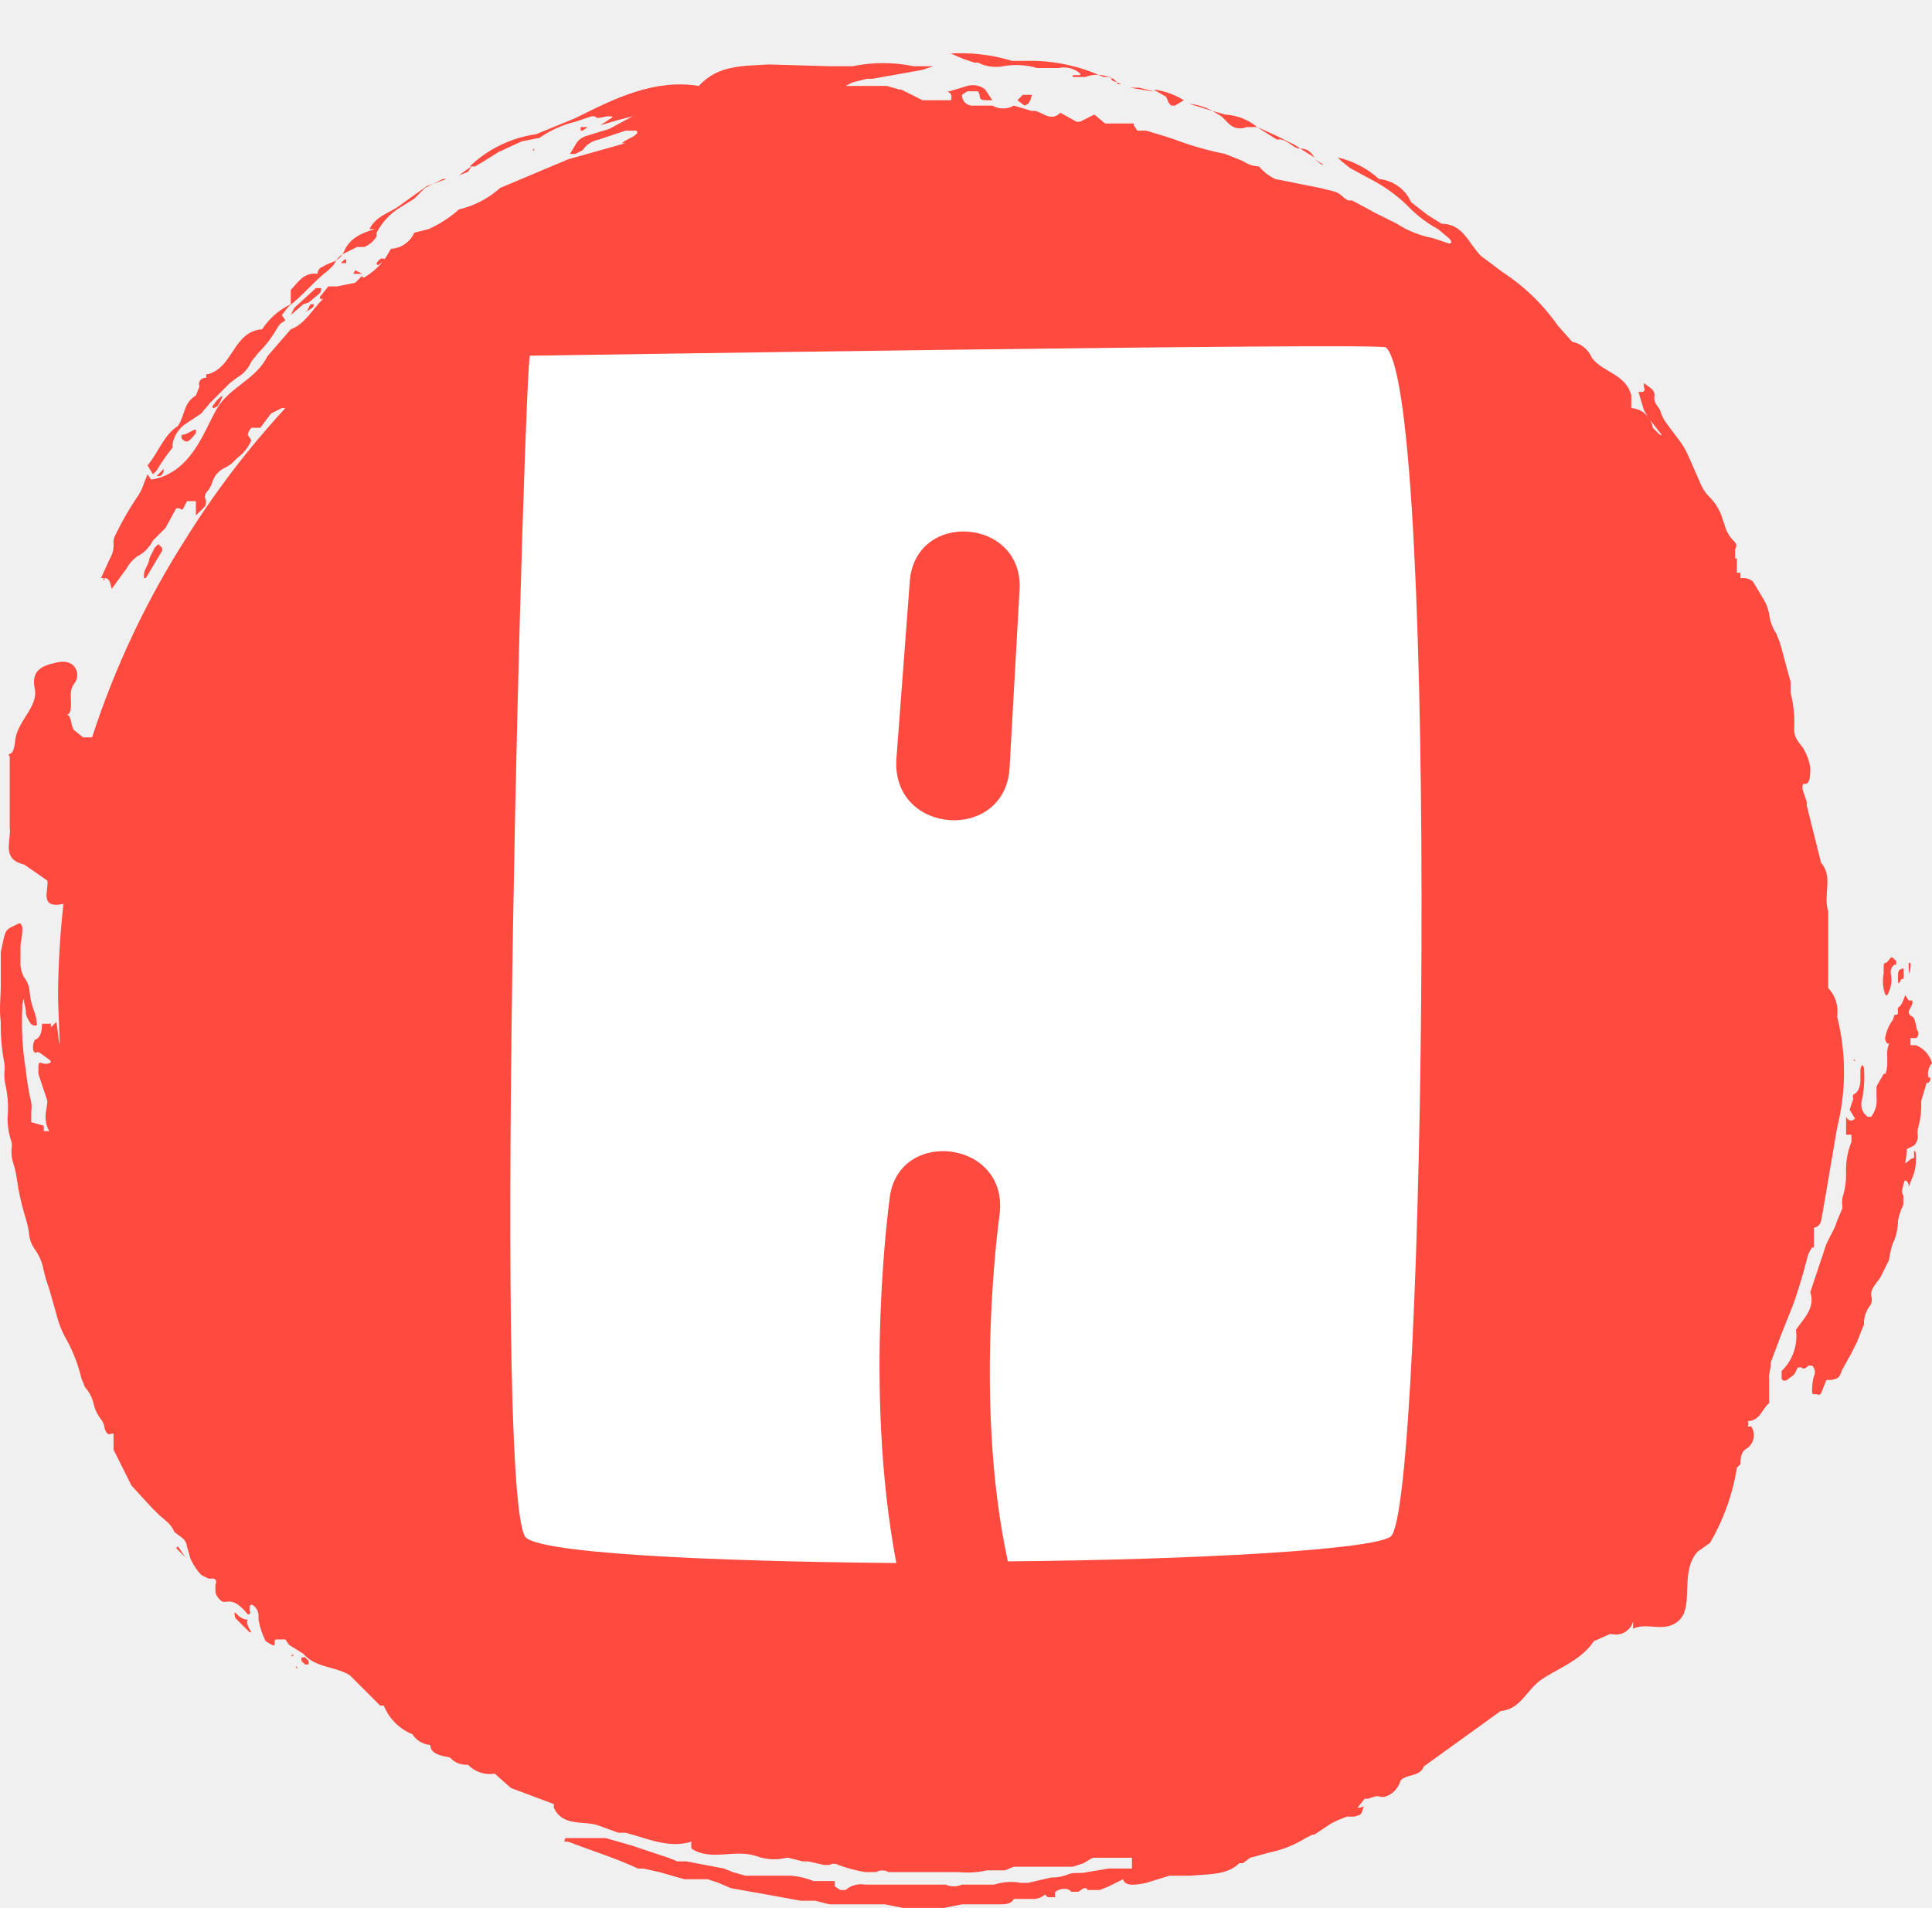
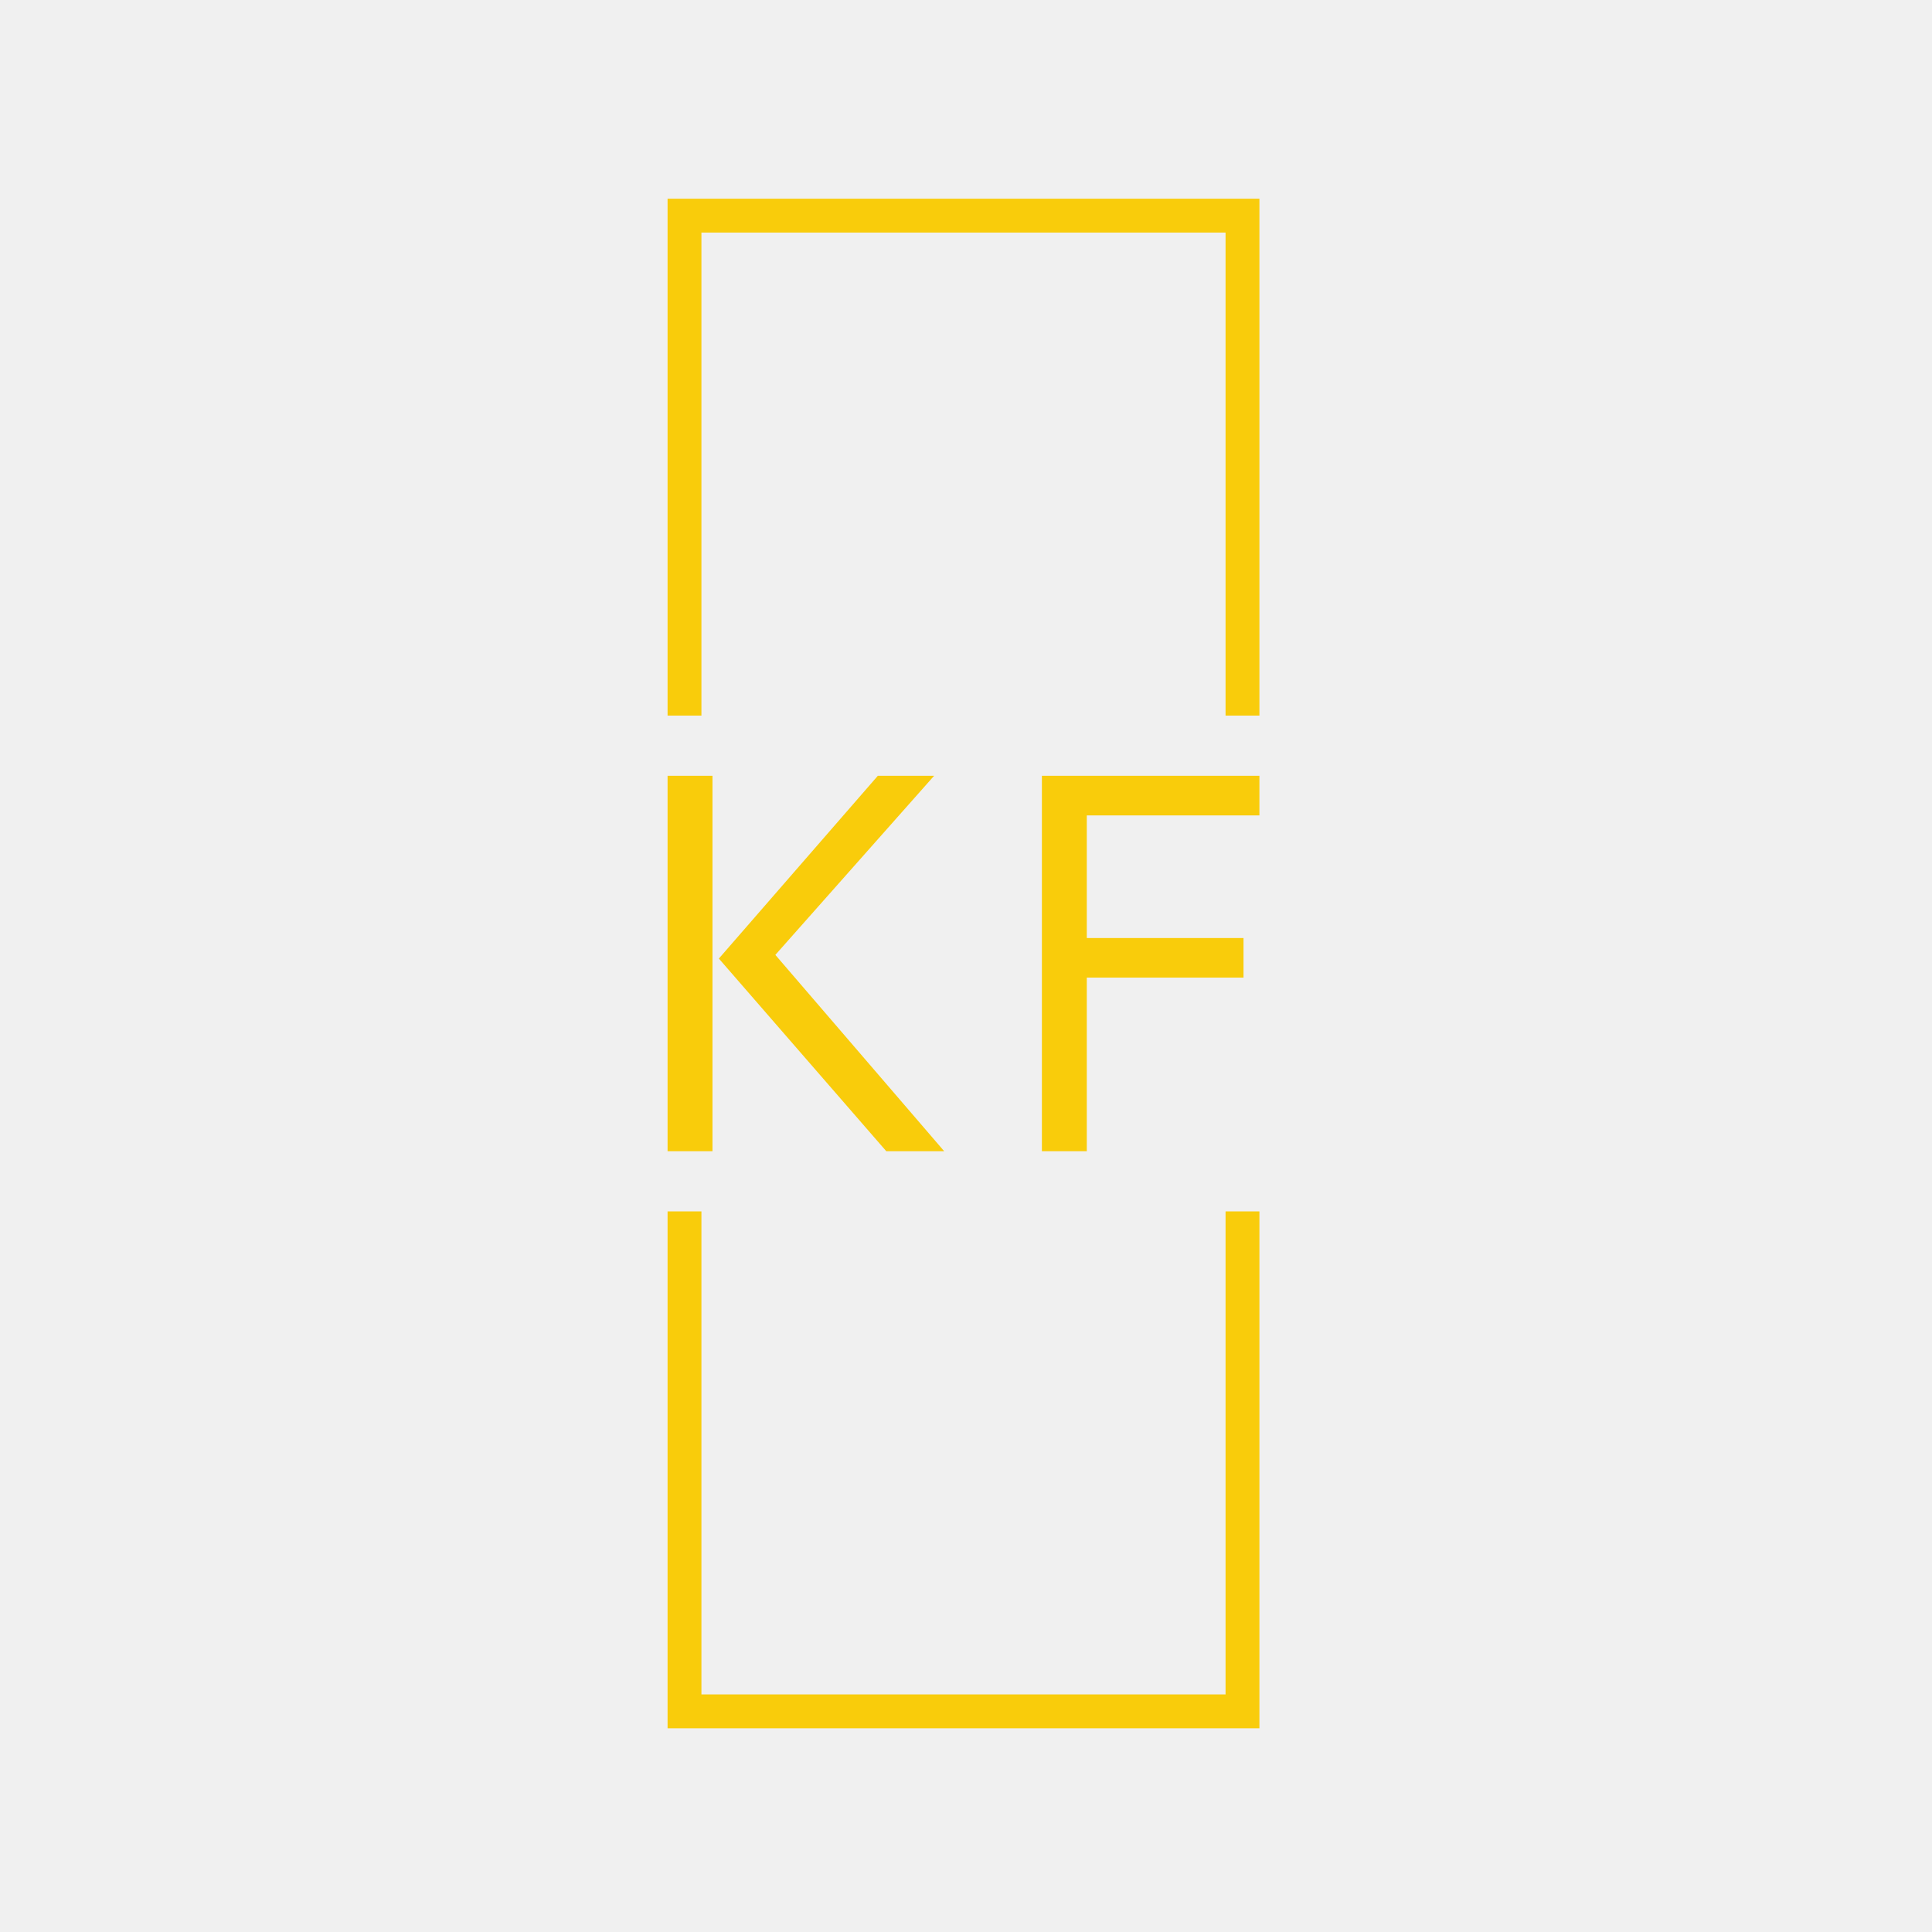
- <svg xmlns="http://www.w3.org/2000/svg" width="308.761" height="304.916" viewBox="0 0 106.008 104.687" class="css-1j8o68f" version="1.1" id="svg23">
-   <defs id="SvgjsDefs2684" />
-   <g id="SvgjsG2685" featurekey="rootContainer" transform="matrix(0.9820593,0,0,0.9820593,-0.05456052,0)" fill="#ff4a3f">
-     <g id="g17">
-       <path d="M19.8 15.3h.5l-.4-.2zm.5.1zm.8-.7c0 .1 0 .1.1.1l.4-.3c-.2-.1-.3-.1-.5.2zm.4-.2zm-4.1 2.3zm-.2.6l.3-.2c.1-.1.1-.2.1-.2h-.2l-.2.4c-.1-.1-.1 0 0 0zm2.2-2.9h-.1l-.2.2h.3zm-2.1 2.4l.6-.5c.1-.1.1-.2.1-.3h-.3l-1.2 1.1-.2.4.7-.6zm-1.1.8z" id="path3" />
-       <path d="M9.7 25v-.2a1.7 1.7 0 0 1 .7-1.1l.9-.6.5-.6.7-.7.4-.4.4-.3a1.9 1.9 0 0 0 .8-.9l.4-.5a5.9 5.9 0 0 0 1-1.3l.2-.3.3-.2-.2-.3.4-.5c.8-.6 1.4-1.4 2.2-2l.3-.3a1.4 1.4 0 0 1 .5-.6l.8-.4h.4a1.4 1.4 0 0 0 .7-.6V13a3.5 3.5 0 0 1 1.3-1.4l.8-.5.2-.2.4-.4 1-.5h.2l-1.1.4-1.4 1c-.6.5-1.4.6-1.8 1.4h.3c-.7.2-1.4.5-1.7 1.2s-.8.6-1.2.9a.4.4 0 0 0-.3.4c-.8-.1-1.1.5-1.5.9v.8a3.9 3.9 0 0 0-1.6 1.4c-1.6.1-1.6 2.1-3 2.5h-.1a.2.2 0 0 0 0 .2c-.3 0-.5.2-.4.5l-.2.5c-.7.4-.6 1.1-1 1.7-.8.5-1.1 1.5-1.7 2.2l.3.5.2-.2a11.6 11.6 0 0 1 .9-1.3zM53.9 3.3l.6.2h.2a2.2 2.2 0 0 0 1.4.2 4.1 4.1 0 0 1 1.9.1h1.2a1.4 1.4 0 0 1 1.2.3.1.1 0 0 1 0 .1H60a.1.1 0 0 0 0 .1h.7a1.8 1.8 0 0 1 1.3 0c.2 0 .1.1.2.2l.5.2h-.2c-.2-.4-.5-.4-.8-.4a9.7 9.7 0 0 0-4.3-.9h-.8A9.8 9.8 0 0 0 53 3h.2zm7.3 3.1zM50.3 4.7zm10.9 1.7h.2-.2zM19 14.7zm32.1-10zm17.6 2.2a.9.9 0 0 0 1 .2h.6a3.1 3.1 0 0 0-1.8-.7l-.7-.2.5.3zm-3.4-1.3c0 .1.1.2.2.3h.2l.5-.3a4.2 4.2 0 0 0-1.7-.6l.7.4zm7.4 2.7l.8.5c-.2-.3-.4-.5-.8-.5z" id="path5" />
-       <path d="M99 76.1l.6-1.6.6-1.5c.2-.5.6-1.8.8-2.6a1.7 1.7 0 0 1 .3-.7h.1v-1.1c.5-.1.4-.6.5-.9l.8-4.7a12.7 12.7 0 0 0 0-6.2 1.9 1.9 0 0 0-.5-1.6v-4.3c-.3-.9.3-1.9-.4-2.7L101 45a.4.4 0 0 0 0-.2l-.2-.6a.5.5 0 0 1 0-.4h.1c.3 0 .3-.5.3-.9a3 3 0 0 0-.4-1.1l-.3-.4a1.1 1.1 0 0 1-.2-.7 6.7 6.7 0 0 0-.2-2v-.6c-.2-.7-.4-1.5-.6-2.2l-.2-.5a2.5 2.5 0 0 1-.4-1.1 2.5 2.5 0 0 0-.3-.8l-.6-1a.8.8 0 0 0-.6-.2h-.1V32h-.2v-.8H97V31a.4.4 0 0 0 0-.1v-.2c.1-.2.1-.3-.1-.5a1.8 1.8 0 0 1-.4-.6l-.2-.6a2.9 2.9 0 0 0-.7-1.2 2.2 2.2 0 0 1-.5-.7l-.7-1.6a4.3 4.3 0 0 0-.6-1l-.6-.8a2.4 2.4 0 0 1-.4-.8l-.2-.3a.6.6 0 0 1-.1-.5.5.5 0 0 0-.2-.4l-.4-.3v.2c.1.2 0 .3-.1.3h-.2l.3 1 .3.5.7.9h-.1l-.2-.2-.2-.2a1.3 1.3 0 0 0-1.2-1.1v-.7c-.3-1.2-1.6-1.3-2.2-2.1a1.5 1.5 0 0 0-1.1-.9l-.8-.9a11.3 11.3 0 0 0-3.1-3l-.8-.6-.4-.3c-.7-.7-1-1.8-2.2-1.8l-.8-.5-.9-.7a2.2 2.2 0 0 0-1.8-1.3 5.1 5.1 0 0 0-2.3-1.2l.2.2.5.4 1.3.7a8.5 8.5 0 0 1 2.1 1.6 6.8 6.8 0 0 0 1.5 1.1l.6.5c.1.1.2.2.1.3H81l-.9-.3a5.6 5.6 0 0 1-2-.8l-1.2-.6-1.3-.7h-.2c-.3-.1-.4-.4-.8-.5l-.8-.2-2.5-.5a2.6 2.6 0 0 1-.9-.7 1.7 1.7 0 0 1-.9-.3l-1-.4a18.1 18.1 0 0 1-2.8-.8l-.6-.2-1-.3h-.5l-.2-.3v-.1h-1.6l-.6-.5-.4.2-.4.2h-.2l-.9-.5c-.6.6-1.1-.2-1.6-.1l-1-.3a1.2 1.2 0 0 1-1.2 0h-1.2a.6.6 0 0 1-.5-.6l.3-.2h.6a.7.7 0 0 1 .1.3c0 .2.2.2.5.2h.2l-.4-.6a1.1 1.1 0 0 0-1-.2l-1 .3H53c.3.2.2.3.2.5h-1.6l-.4-.2-.8-.4h-.1l-.7-.2h-2.3l.4-.2.8-.2h.3l1.7-.3 1.1-.2.6-.2h-1.1a8.4 8.4 0 0 0-3.4 0h-1.3L43 3.6c-1.4.1-2.8 0-3.9 1.2-2.5-.4-4.7.7-6.9 1.8l-2.2.9a6.7 6.7 0 0 0-3.7 1.8h.3l.5-.3.8-.5 1.3-.6 1-.2a6 6 0 0 1 2-.9l.9-.3h.2c.1.2.5 0 .7 0h.2c.1 0 .1.1 0 .1l-.6.4 1-.3.8-.2-1.3.7-1.3.4a1 1 0 0 0-.6.5l-.3.5h.3l.4-.2a1.4 1.4 0 0 1 .9-.6l1.5-.5h.5a.1.1 0 0 1 .1.2c-.2.2-.6.3-.8.5h.2l-3.2.9-3.8 1.6a5.2 5.2 0 0 1-2.3 1.2 6.6 6.6 0 0 1-1.7 1.1l-.8.2a1.5 1.5 0 0 1-1.3.9l-.3.5a3.7 3.7 0 0 1-1.2 1.1h-.1v-.1l-.2.2-.2.2-1 .2h-.5l-.4.5c-.1.1-.1.2 0 .2h.1c-.6.6-1 1.4-1.8 1.7L15 19.9c-.6 1.2-1.8 1.6-2.6 2.6s-1.4 3.9-3.9 4.3l-.2-.3-.2.5a2.7 2.7 0 0 1-.4.8 16.9 16.9 0 0 0-1.2 2.1.8.8 0 0 0-.1.5 1.4 1.4 0 0 1-.2.8l-.5 1.1h.2c.3 0 .3.3.4.6l.8-1.1a2.2 2.2 0 0 1 .6-.7 2 2 0 0 0 .9-.9l.3-.3.4-.4.6-1.1h.2c.1.1.1.1.2 0l.2-.4h.5v.8l.5-.5a.5.5 0 0 0 0-.5.4.4 0 0 1 .1-.3 1.5 1.5 0 0 0 .3-.5 1.3 1.3 0 0 1 .8-.9l.3-.2.3-.3a2.4 2.4 0 0 0 .8-1l-.2-.3c0-.1.1-.3.2-.4h.5l.6-.8.6-.3h.2a48.8 48.8 0 0 0-5.5 7.2h-.1.1a48.4 48.4 0 0 0-5.3 11.2h-.5l-.5-.4c-.2-.2-.1-.7-.4-.9h.1c.3-.5-.1-1.2.3-1.7s.1-1.4-.9-1.2-1.5.5-1.3 1.5-1 1.8-1.1 2.9-.5.5-.3.9v3.9c.1.8-.5 1.8.8 2.1l1.3.9c.1.5-.5 1.6.9 1.3a49.2 49.2 0 0 0-.3 5c0 1.1.1 2.2.1 3.3v-.4c-.1-.4-.1-.8-.2-1.3l-.3.3v-.2h-.5c0 .5-.1.8-.4.9a.9.9 0 0 0-.1.5c0 .1.1.3.2.2s.4.2.7.4-.2.3-.4.2-.2.1-.2.3v.3l.5 1.5c0 .3-.1.6-.1.9a1.7 1.7 0 0 0 .2.8h-.3v-.3l-.7-.2v-.6a1.5 1.5 0 0 0 0-.5 14.6 14.6 0 0 1-.3-1.8 16.6 16.6 0 0 1-.2-3.5.9.9 0 0 1 .1-.5v.2a2.9 2.9 0 0 1 .1.5.8.8 0 0 0 .1.4c.1.2.2.4.4.4s.1-.1.1-.2a2.1 2.1 0 0 0-.1-.5 4.2 4.2 0 0 1-.3-1.3 1.5 1.5 0 0 0-.3-.7 1.6 1.6 0 0 1-.2-.9v-.8c0-.3.1-.6.1-.9a.5.5 0 0 0-.1-.4h-.1c-.8.4-.7.2-1 1.6V55c0 .7-.1 1.4 0 2.1a10.8 10.8 0 0 0 .2 2.3 1.8 1.8 0 0 1 0 .5 3.1 3.1 0 0 0 .1.9 5.9 5.9 0 0 1 .1 1.3 3.9 3.9 0 0 0 .2 1.7 1.2 1.2 0 0 1 0 .4 2.1 2.1 0 0 0 .1.8 4.9 4.9 0 0 1 .2.9 14 14 0 0 0 .5 2.2 5 5 0 0 1 .2 1 1.7 1.7 0 0 0 .3.7 2.9 2.9 0 0 1 .5 1.2 8.5 8.5 0 0 0 .3 1l.4 1.4a5.4 5.4 0 0 0 .6 1.5 8.5 8.5 0 0 1 .8 2.1l.2.5a2.1 2.1 0 0 1 .5 1 2.1 2.1 0 0 0 .4.8 1 1 0 0 1 .2.5c.1.3.2.4.4.3h.1v.9l.5 1 .5 1 1.1 1.2.4.4c.3.3.7.5.9 1l.4.3a.7.7 0 0 1 .3.5l.2.7a3.3 3.3 0 0 0 .6.9l.4.2h.3a.2.2 0 0 1 .1.3 2.5 2.5 0 0 0 0 .5.9.9 0 0 0 .4.5h.2c.4-.1.8.2 1.2.7h.1c0-.1.1-.1 0-.2v-.2c0-.1.1-.2.2-.1a.7.7 0 0 1 .3.6v.2a4.3 4.3 0 0 0 .4 1.2c.5.3.5.3.5.1s0-.2.2-.2h.4l.2.3.8.5c.7.8 1.8.7 2.6 1.2l1.7 1.7h.2a2.9 2.9 0 0 0 1.6 1.6 1.3 1.3 0 0 0 1 .6c0 .5.6.6 1.1.7a1.2 1.2 0 0 0 .8.4h.2a1.7 1.7 0 0 0 1.5.5l.9.8 2.4.9v.2c.5 1.1 1.7.7 2.5 1l1.1.4h.4c1.2.3 2.4.9 3.7.5a.7.7 0 0 0 0 .4c1.1.7 2.4 0 3.6.4a2.9 2.9 0 0 0 1.7.1h.1l.8.2h.3l.9.2h.3a.5.5 0 0 1 .5 0 7.9 7.9 0 0 0 1.5.4h.6a.7.7 0 0 1 .7 0h3.9a5 5 0 0 0 1.6-.1h1l.5-.2H60l.6-.2.5-.3h2.2v.6H62l-1.2.2c-.4.1-.7 0-1 .1a2.4 2.4 0 0 1-1 .2l-1.3.3h-.4a3.1 3.1 0 0 0-1.5.1h-1.8a1.1 1.1 0 0 1-.9 0h-4.5a1.3 1.3 0 0 0-1.1.3H47l-.3-.2v-.3h-1.2a4.1 4.1 0 0 0-1.3-.3h-2.5l-.7-.2-.5-.2-2.1-.4h-.5l-.5-.2-2.1-.7-1.4-.4h-2.2c-.1 0-.1.1-.1.2h.2c1.3.5 2.6.9 3.9 1.5h.3l.9.2 1.4.4h1.3l.6.2.7.3 1.7.3 1.1.2 1.1.2h.8l.8.2h3.1l1 .2h2.3l1-.2H56c.4 0 .6-.1.7-.3h1a1 1 0 0 0 .8-.3c-.1.1 0 .1.1.2h.4v-.2c0-.1 0-.1.2-.2s.6-.1.7.1h.4l.3-.2c.2 0 .2 0 .2.1h.7l.5-.2.8-.4c.1.3.4.4 1.3.2l1.3-.4h1.2c.9-.1 2 0 2.7-.7h.2l.4-.3 1.1-.3a6.1 6.1 0 0 0 2-.8l.4-.2h.1l.9-.6.4-.2.5-.2h.4c.4-.1.4-.1.5-.4s0-.1-.2-.1h-.1l.4-.5h.2c.3-.1.5-.2.7-.1h.2a1.3 1.3 0 0 0 .9-.9c.3-.4 1.1-.2 1.3-.8l4.3-3.1c1.1-.1 1.4-1.1 2.2-1.7s2.3-1.1 3-2.2l.9-.4h.1a1 1 0 0 0 1.2-.7v.4c.8-.4 1.8.3 2.6-.5s0-2.7 1-3.8l.7-.5a12.1 12.1 0 0 0 1.5-4.2l.2-.2c0-.3 0-.7.4-.9a.9.9 0 0 0 .2-1.2h-.2a.3.3 0 0 0 0-.3c.7 0 .8-.7 1.2-1V77a.5.5 0 0 1 0-.2 3.8 3.8 0 0 0 .1-.7zM5.9 32.2z" id="path7" />
-       <path d="M26.4 9.3l-.3.2-.4.3.5-.2zm6.1-2h.1l.3-.2h-.4zm-2.6 1l-.1.1h.1v-.1zm-1.5 1.4zm1.3-.2zm-6.3 3.1zM9.2 26.2l-.4.4H9a.4.4 0 0 0 .2-.4zm3-3.5a2.1 2.1 0 0 0 .3-.6 1.5 1.5 0 0 0-.5.5c-.1.1-.1.2 0 .2zM11 24.2V24c-.2 0-.5.3-.8.3v.2c.3.3.4.2.8-.3zm3 66.2zM73.9 9.2h.1l-.5-.3zm-2.5-1.4c.5-.1.8.4 1.2.5h.1l-.3-.2-1-.5-1.1-.5.3.2zM52.8 3.1zm11.7 2h-.1l-1.2-.2h.5zm2 .7l1.3.4a3.3 3.3 0 0 0-1.3-.4zm-9 0a1 1 0 0 0 .2-.5h-.5l-.3.3.4.3zm9 1.6zM49.9 4.2zm2.9.7zM48.5 4zm13.8 2.1a.5.5 0 0 0 0 .1zm44.8 52.3h-.3V58h.3c.1 0 .2-.3.1-.4s-.1-.7-.3-.8a.3.3 0 0 1-.2-.3l.2-.4a.4.4 0 0 0 0-.2h-.2l-.2-.3c-.1.3-.2.6-.4.7a.5.5 0 0 0 0 .2c0 .1 0 .2-.1.2h-.1a1.1 1.1 0 0 1-.1.3 2.3 2.3 0 0 0-.4.9.4.4 0 0 0 .1.4h.1a1.7 1.7 0 0 0-.1.8v.4a1.8 1.8 0 0 1-.1.5h-.1l-.4.7v.6a1.5 1.5 0 0 1-.3 1.1h-.2l-.2-.2a.9.9 0 0 1-.1-.8 6.5 6.5 0 0 0 .1-1.7c0-.1-.1-.2-.1-.2a.5.5 0 0 0-.1.3v.6c0 .2-.1.6-.3.7s-.1.2-.1.3l-.2.6.3.5c-.2.2-.4.1-.5-.1v1h.3v.4a4.2 4.2 0 0 0-.3 1.4 3.3 3.3 0 0 0 0 .4 4 4 0 0 1-.2 1.3 2 2 0 0 0 0 .6l-.3.7a3.2 3.2 0 0 1-.3.7l-.3.6-.9 2.7c.3.9-.4 1.5-.8 2.1a2.7 2.7 0 0 1-.8 2.3v.4c0 .1.1.2.3.1l.4-.3.2-.4h.2c.1.1.2.1.4-.1h.2a.5.5 0 0 1 .1.6 2.9 2.9 0 0 0-.1.8c0 .1 0 .2.1.2h.2c.1.1.2 0 .3-.3l.2-.5h.3c.4-.1.4-.1.6-.6l.5-.9.3-.6.4-1a1.6 1.6 0 0 1 .3-1 .6.6 0 0 0 .1-.6c0-.2 0-.3.2-.6l.3-.4.5-1a4.7 4.7 0 0 1 .2-.9 3 3 0 0 0 .3-1.3 3.8 3.8 0 0 1 .3-.9v-.5c-.1-.2-.1-.2 0-.6s.1-.2.2-.2a.4.4 0 0 1 .1.3l.2-.5a2.3 2.3 0 0 0 .2-.9v-.3c0-.1 0-.3-.1-.3v.4c-.2 0-.3.2-.5.3a6.4 6.4 0 0 0 .1-.8l.4-.2a.7.7 0 0 0 .2-.6 1.4 1.4 0 0 1 0-.3 4.8 4.8 0 0 0 .2-1.4v-.2l.3-1h.1a.3.3 0 0 0 .1-.3h-.1a.9.9 0 0 1 .2-.8 1.5 1.5 0 0 0-.9-1zm-1.2 7.8zm-.2-9.9zm0 0zM9.1 30.8a.3.3 0 0 0 0-.2l-.2-.2-.2.2-.3.6c0 .3-.3.6-.3.9v.2h.1zm96.3 24.8h.1a1.7 1.7 0 0 0 .2-1.2.5.5 0 0 1 .2-.5h.1v-.2l-.2-.2h-.1c-.1.1-.2.3-.3.3s-.1.1-.1.3v.3a2.2 2.2 0 0 0 .1 1.2zM13.2 90.1c-.1 0 0 .2 0 .3l.8.8h.1c-.2-.3-.3-.6-.2-.7a.9.9 0 0 1-.5-.2zm.8.3zm92.3-35.7h.1a2 2 0 0 0 0-.6c-.3.1-.3.1-.3.6s.1.1.2 0z" id="path9" />
-       <path d="M106.7 62a.6.6 0 0 0 .1-.5c0-.1-.1-.2-.1-.1h-.2v.2c0 .4.1.5.2.4zm.1-8.2h-.1v.6a1 1 0 0 0 .1-.6zM17.1 92.6h-.2v.2l.2.2h.2v-.2zm86.6-33.3c0-.1 0-.1-.1-.1zM9.9 86.5l.5.5-.4-.6z" id="path11" />
-       <circle cx="10.5" cy="87.1" transform="rotate(-24.8 10.4 87.159)" id="circle13" />
-       <path d="M9.7 30.1h-.1v.2-.2h.1zm83.2-6.6l-.2-.3h-.1zm-14.7 77.1zM5.9 32.2zm-.1.2a.3.3 0 0 0 .1-.2v.2zm1.9-4.9zM61.5 2.4zm42.8 58.2v.1-.1zM16.4 92.5h-.1c.1.1.2 0 .1-.1zm.2.7h.1l-.1-.1v.1zm73.9-71.3zm15.2 34.4zM14.6 91.7zm92.1-37zm-.8 11.4zM34.6 0z" id="path15" />
-     </g>
-   </g>
-   <g id="SvgjsG2686" featurekey="nameFeature-0" transform="matrix(2.284354,0,0,2.284354,27.98006,-5.60952)" fill="#ffffff">
-     <path d="M9.6 16.48 l-0.32 4.24 c-0.08 1.8 2.6 1.96 2.72 0.2 l0.24 -4.28 c0.12 -1.76 -2.56 -1.96 -2.64 -0.16 z M0.48 11 l0 0 c0.04 0 20.48 -0.32 20.56 -0.2 c1.28 1.12 0.96 27.8 0.12 28.56 c-0.4 0.32 -4.64 0.56 -9.2 0.6 c-0.84 -3.84 -0.2 -8.32 -0.2 -8.32 c0.24 -1.8 -2.44 -2.12 -2.64 -0.4 c0 0.04 -0.64 4.52 0.16 8.76 c-4.56 -0.04 -8.68 -0.24 -8.92 -0.64 c-0.8 -1.44 0 -28.28 0.12 -28.36 z" id="path20" />
+ <svg xmlns="http://www.w3.org/2000/svg" version="1.1" width="128" height="128" viewBox="0 0 128 128">
+   <g transform="matrix(0.8046875,0,0,0.8046875,12.33387,12.33387)">
+     <svg viewBox="0 0 155 155" data-background-color="#0c1d36" preserveAspectRatio="xMidYMid meet" height="128" width="128">
+       <g id="tight-bounds" transform="matrix(1,0,0,1,0.25,0.25)">
+         <svg viewBox="0 0 154.5 154.5" height="154.5" width="154.5">
+           <g>
+             <svg />
+           </g>
+           <g>
+             <svg viewBox="0 0 154.5 154.5" height="154.5" width="154.5">
+               <g transform="matrix(1,0,0,1,47.74637,58.53364)">
+                 <svg viewBox="0 0 59.007 37.433" height="37.433" width="59.007">
+                   <g>
+                     <svg viewBox="0 0 59.007 37.433" height="37.433" width="59.007">
+                       <g>
+                         <svg viewBox="0 0 59.007 37.433" height="37.433" width="59.007">
+                           <g id="textblocktransform">
+                             <svg viewBox="0 0 59.007 37.433" height="37.433" width="59.007" id="textblock">
+                               <g>
+                                 <svg viewBox="0 0 59.007 37.433" height="37.433" width="59.007">
+                                   <g transform="matrix(1,0,0,1,0,0)">
+                                     <svg width="59.007" viewBox="7.08 -34.69 54.69 34.69" height="37.433" data-palette-color="#f9cc0b">
+                                       <path d="M7.08 0L7.08-34.69 11.23-34.69 11.23 0 7.08 0ZM11.82-17.8L26.51-34.69 31.71-34.69 17.04-18.14 32.64 0 27.29 0 11.82-17.8ZM61.77-31.03L45.82-31.03 45.82-19.7 60.3-19.7 60.3-16.04 45.82-16.04 45.82 0 41.67 0 41.67-34.69 61.77-34.69 61.77-31.03Z" opacity="1" transform="matrix(1,0,0,1,0,0)" fill="#f9cc0b" class="wordmark-text-0" data-fill-palette-color="primary" id="text-0" />
+                                     </svg>
+                                   </g>
+                                 </svg>
+                               </g>
+                             </svg>
+                           </g>
+                         </svg>
+                       </g>
+                     </svg>
+                   </g>
+                 </svg>
+               </g>
+               <path d="M47.746 52.534L47.746 1 106.754 1 106.754 52.534 103.378 52.534 103.378 4.376 51.122 4.376 51.122 52.534 47.746 52.534M47.746 101.966L47.746 153.5 106.754 153.5 106.754 101.966 103.378 101.966 103.378 150.124 51.122 150.124 51.122 101.966 47.746 101.966" fill="#f9cc0b" stroke="transparent" data-fill-palette-color="primary" />
+             </svg>
+           </g>
+           <defs />
+         </svg>
+         <rect width="154.5" height="154.5" fill="none" stroke="none" visibility="hidden" />
+       </g>
+     </svg>
  </g>
</svg>
